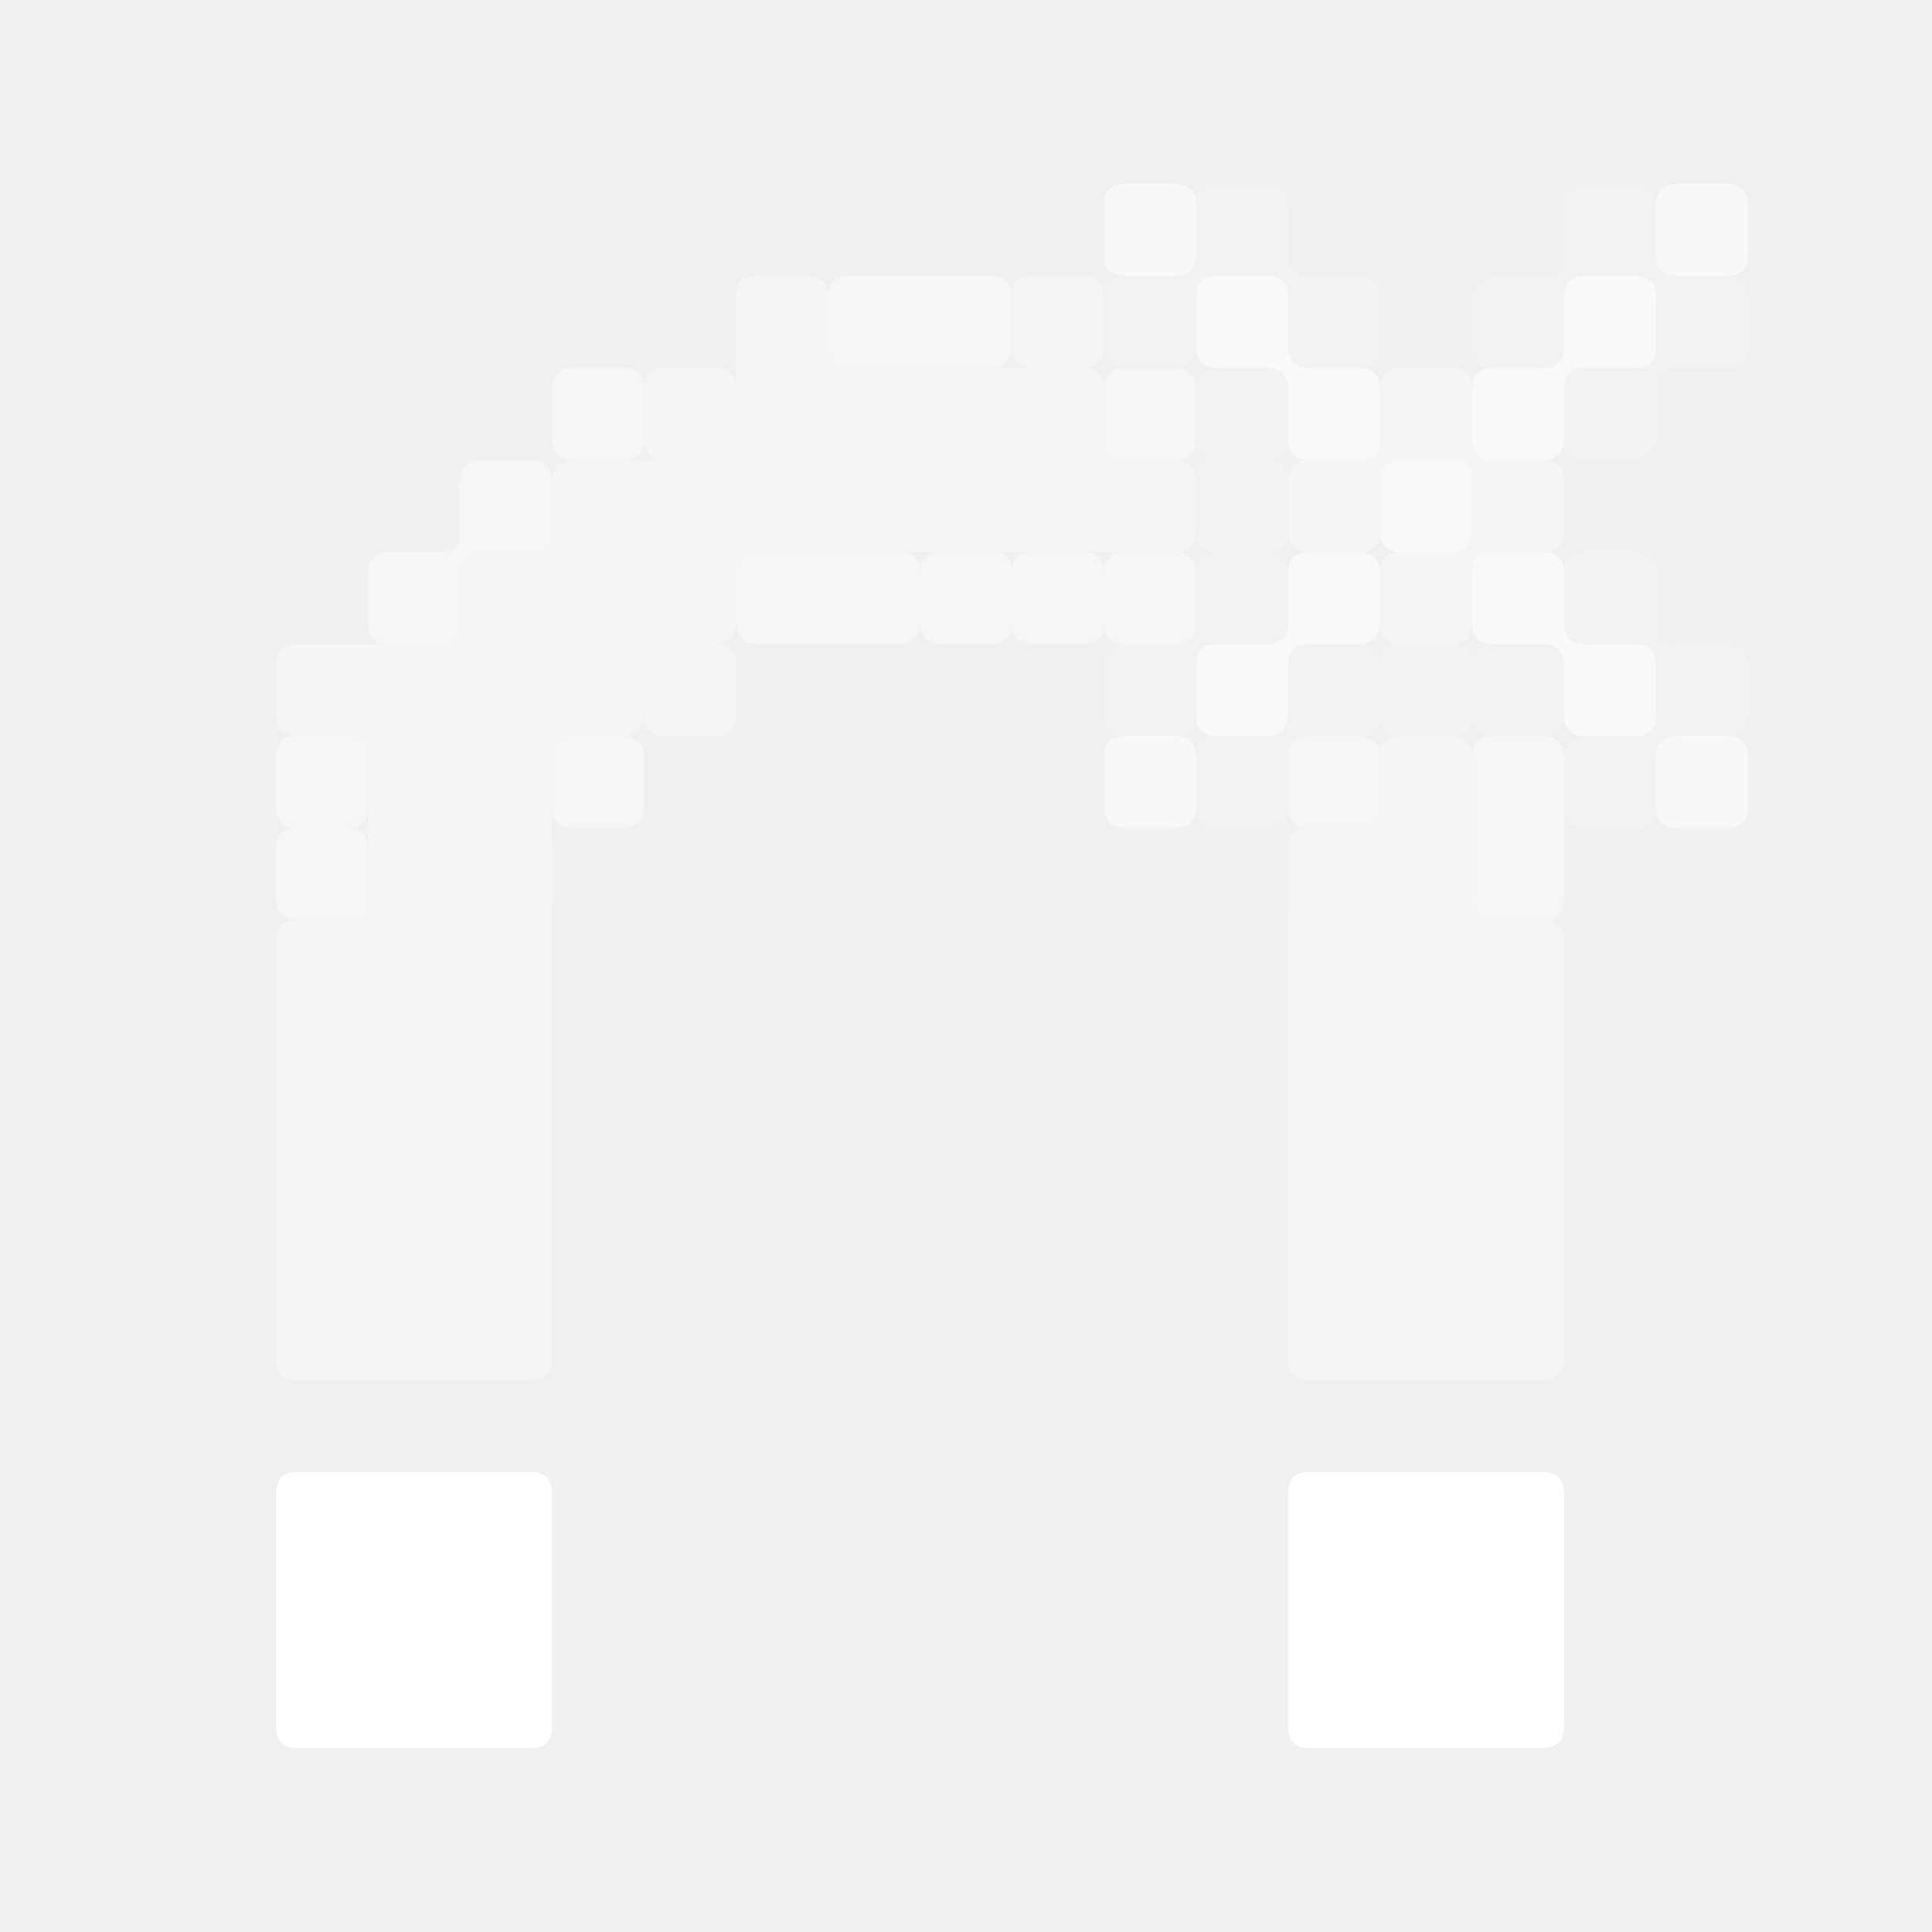
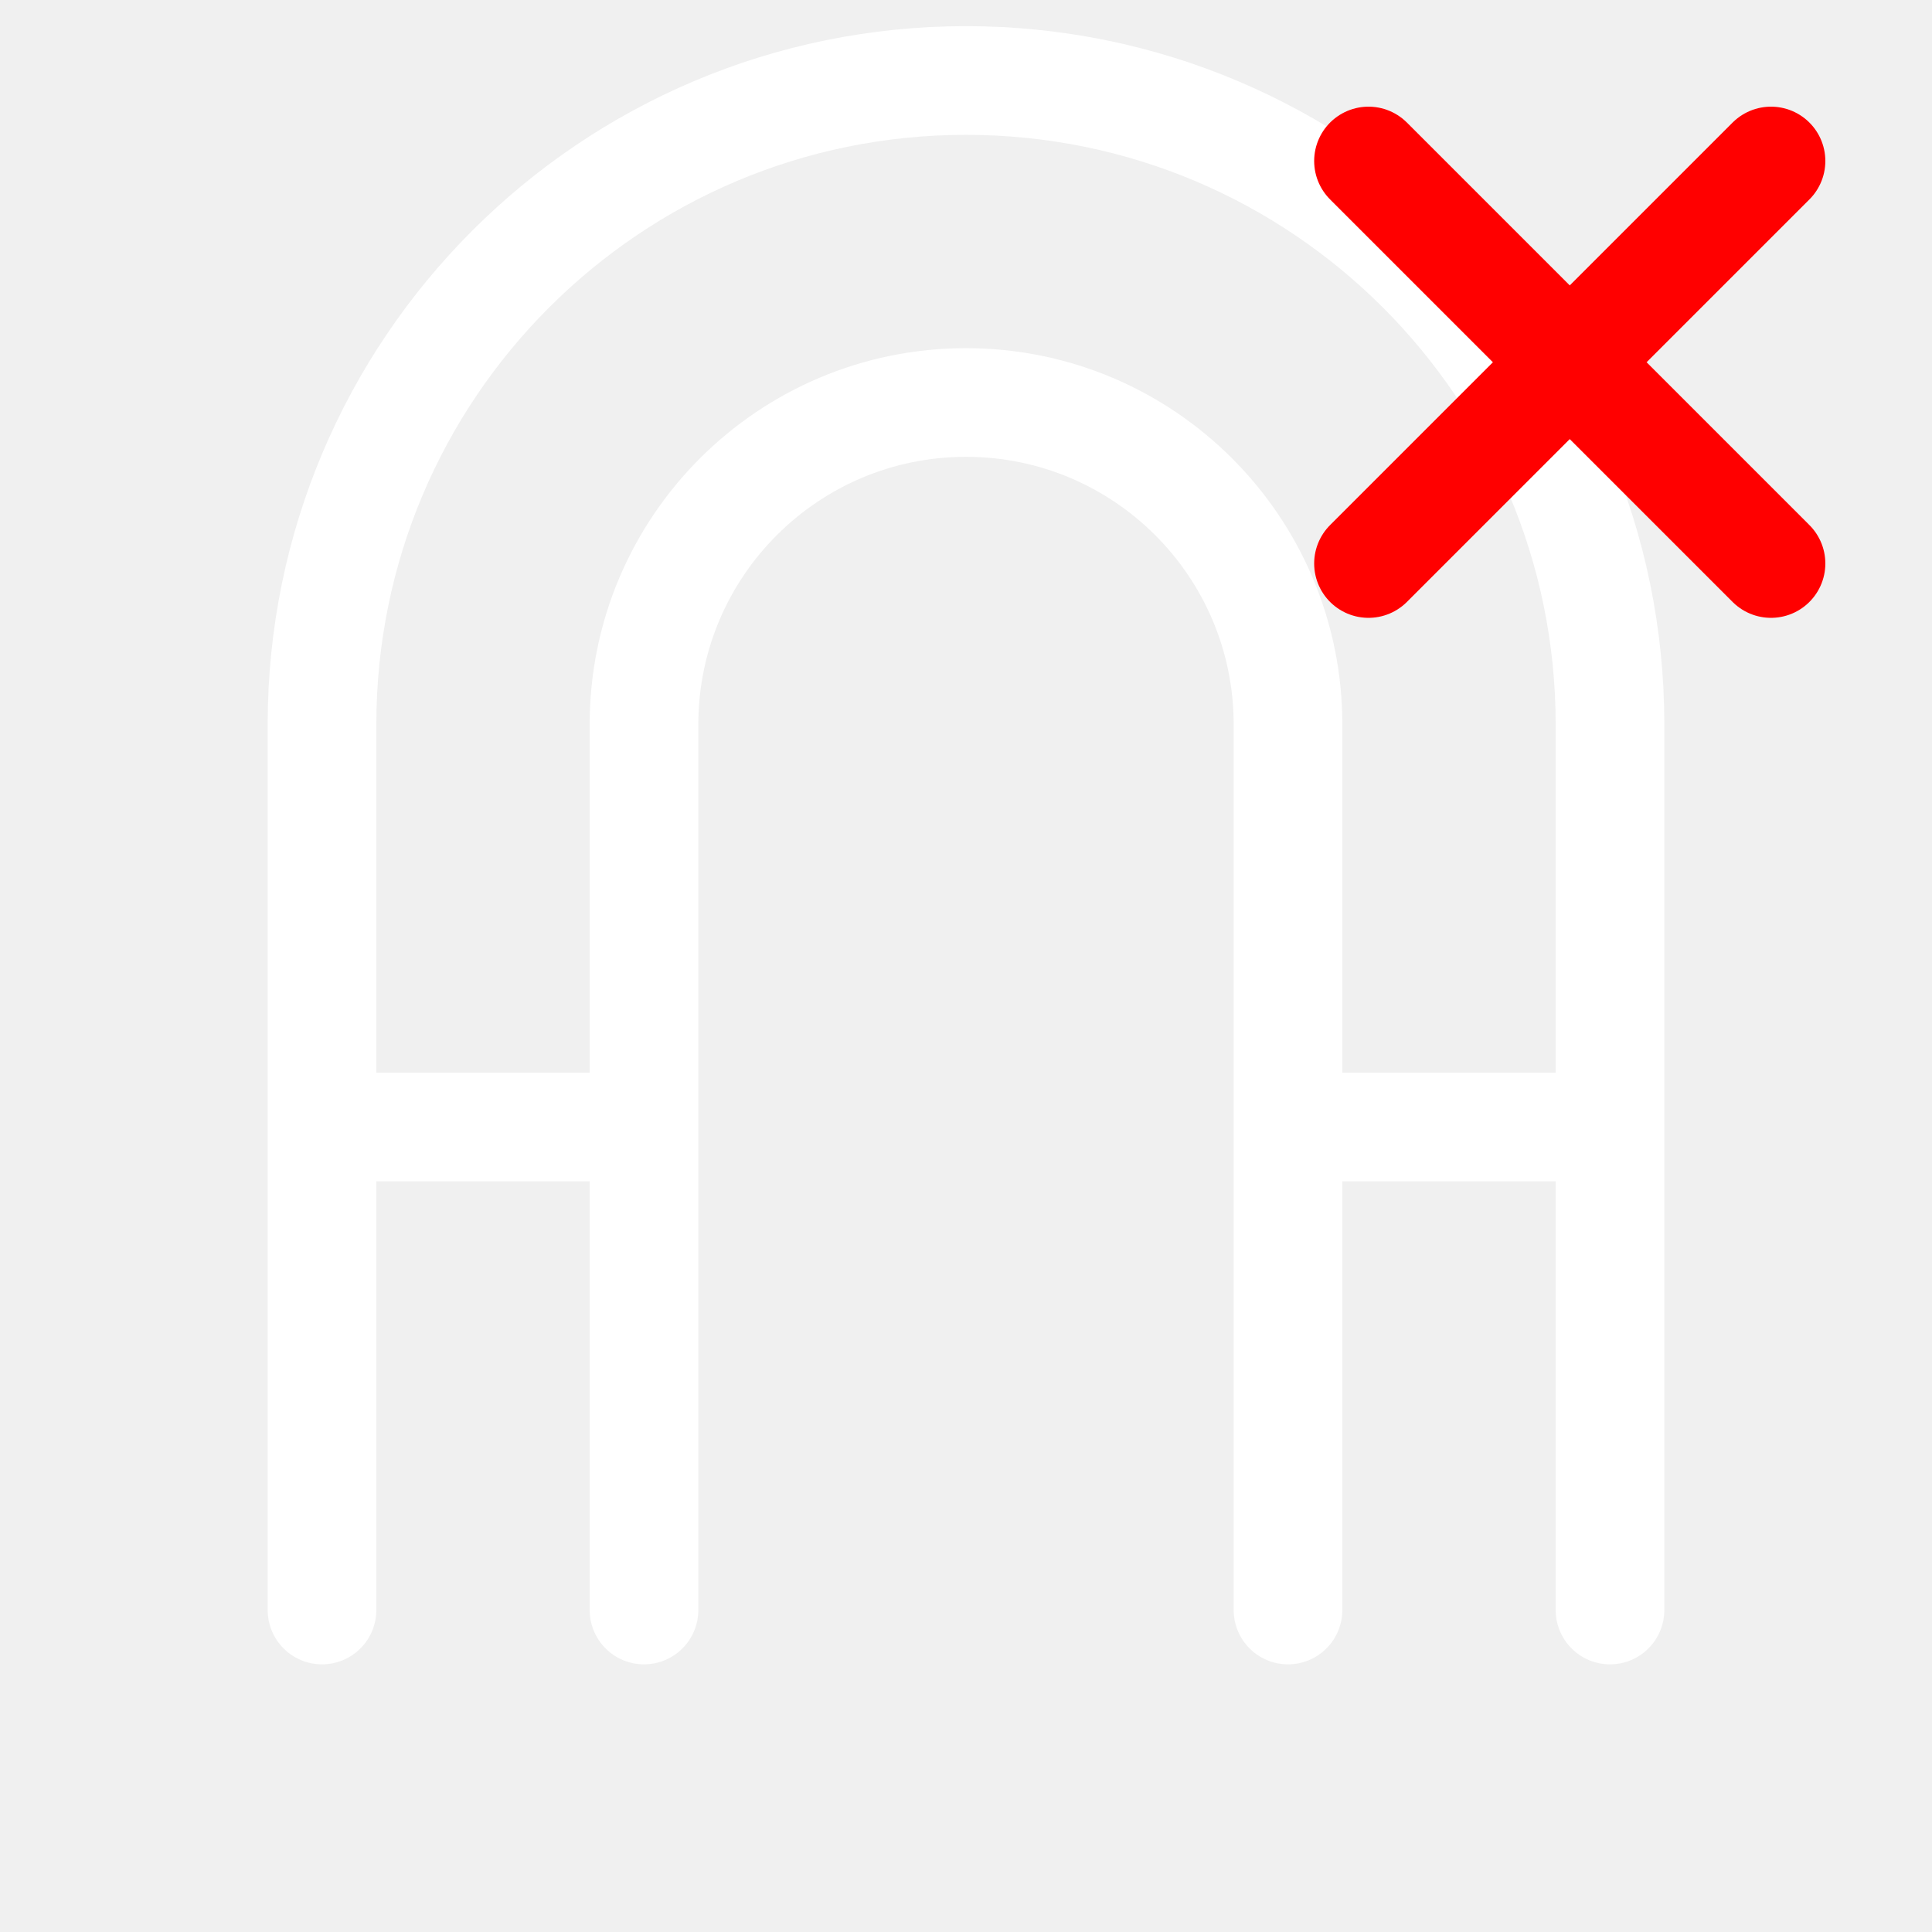
- <svg xmlns="http://www.w3.org/2000/svg" width="21" height="21" viewBox="0 0 21 21">
-   <path fill="white" fill-opacity="0.255" fill-rule="evenodd" d="M11.00 3.23Q11 3 11.23 3.00L11.77 3.00Q12 3 12.00 3.23L12.00 3.77Q12 4 11.77 4.00L11.23 4.00Q11 4 11.00 3.77Z" />
-   <path fill="white" fill-opacity="0.384" fill-rule="evenodd" d="M9.00 3.23Q9 3 9.23 3.00L10.77 3.00Q11 3 11.00 3.23L11.00 3.77Q11 4 10.77 4.00L9.23 4.00Q9 4 9.00 3.77ZM6.00 4.23Q6 4 6.23 4.00L6.77 4.00Q7 4 7.00 4.23L7.00 4.77Q7 5 6.77 5.00L6.23 5.00Q6 5 6.00 4.77ZM12.00 4.23Q12 4 12.23 4.00L12.77 4.00Q13 4 13.00 4.23L13.00 4.77Q13 5 12.77 5.00L12.23 5.00Q12 5 12.00 4.77ZM10.00 6.23Q10 6 10.23 6.00L10.77 6.00Q11 6 11.00 6.23L11.00 6.77Q11 7 10.77 7.00L10.23 7.00Q10 7 10.00 6.77ZM12.00 6.23Q12 6 12.23 6.00L12.77 6.00Q13 6 13.00 6.23L13.00 6.77Q13 7 12.77 7.00L12.23 7.00Q12 7 12.00 6.77ZM6.00 8.23Q6 8 6.23 8.00L6.77 8.00Q7 8 7.00 8.23L7.00 8.77Q7 9 6.77 9.00L6.23 9.00Q6 9 6.00 8.77ZM14.00 8.23Q14 8 14.23 8.00L14.77 8.00Q15 8 15.00 8.23L15.00 8.77Q15 9 14.77 9.00L14.23 9.00Q14 9 14.00 8.77ZM16.00 8.23Q16 8 16.23 8.00L16.77 8.00Q17 8 17.00 8.23L17.00 9.77Q17 10 16.77 10.00L16.23 10.00Q16 10 16.00 9.77ZM3.00 9.23Q3 9 3.23 9.00L3.77 9.00Q4 9 4.00 9.23L4.00 9.77Q4 10 3.77 10.00L3.23 10.00Q3 10 3.00 9.77Z" />
-   <path fill="white" fill-opacity="0.161" fill-rule="evenodd" d="M13.00 2.23Q13 2 13.23 2.00L13.77 2.00Q14 2 14.00 2.23L14.00 2.77Q14 3 14.23 3.00L14.77 3.00Q15 3 15.00 3.23L15.00 3.77Q15 4 14.77 4.00L14.23 4.00Q14 4 14.00 4.23L14.00 4.77Q14 5 13.77 5.00L13.23 5.00Q13 5 13.00 4.77L13.00 4.23Q13 4 13.23 4.00L13.77 4.00Q14 4 14.00 3.77L14.00 3.23Q14 3 13.77 3.00L13.23 3.00Q13 3 13.00 3.23L13.00 3.77Q13 4 12.77 4.00L12.23 4.00Q12 4 12.00 3.77L12.00 3.23Q12 3 12.23 3.00L12.77 3.00Q13 3 13.00 2.77ZM17.00 2.23Q17 2 17.23 2.00L17.77 2.00Q18 2 18.00 2.23L18.00 2.77Q18 3 18.23 3.00L18.77 3.00Q19 3 19.00 3.23L19.00 3.77Q19 4 18.77 4.00L18.23 4.00Q18 4 18.00 4.23L18.00 4.77Q18 5 17.77 5.00L17.23 5.00Q17 5 17.00 4.77L17.00 4.23Q17 4 17.23 4.00L17.77 4.00Q18 4 18.00 3.77L18.00 3.23Q18 3 17.77 3.00L17.23 3.00Q17 3 17.00 3.23L17.00 3.77Q17 4 16.77 4.00L16.23 4.00Q16 4 16.00 3.77L16.00 3.23Q16 3 16.23 3.00L16.77 3.00Q17 3 17.00 2.77ZM13.00 6.23Q13 6 13.23 6.00L13.77 6.00Q14 6 14.00 6.23L14.00 6.77Q14 7 14.23 7.00L14.77 7.00Q15 7 15.00 7.23L15.00 7.77Q15 8 14.77 8.00L14.23 8.00Q14 8 14.00 8.23L14.00 8.77Q14 9 13.77 9.00L13.23 9.00Q13 9 13.00 8.77L13.00 8.23Q13 8 13.23 8.00L13.77 8.00Q14 8 14.00 7.77L14.00 7.23Q14 7 13.77 7.00L13.23 7.00Q13 7 13.00 7.23L13.00 7.77Q13 8 12.77 8.00L12.23 8.00Q12 8 12.00 7.77L12.00 7.23Q12 7 12.23 7.00L12.77 7.00Q13 7 13.00 6.77ZM17.00 6.23Q17 6 17.23 6.00L17.77 6.00Q18 6 18.00 6.23L18.00 6.77Q18 7 18.23 7.00L18.77 7.00Q19 7 19.00 7.23L19.00 7.77Q19 8 18.77 8.00L18.23 8.00Q18 8 18.00 8.23L18.00 8.77Q18 9 17.77 9.00L17.23 9.00Q17 9 17.00 8.77L17.00 8.23Q17 8 17.23 8.00L17.77 8.00Q18 8 18.00 7.77L18.00 7.23Q18 7 17.77 7.00L17.23 7.00Q17 7 17.00 7.23L17.00 7.77Q17 8 16.77 8.00L16.23 8.00Q16 8 16.00 7.77L16.00 7.23Q16 7 16.23 7.00L16.77 7.00Q17 7 17.00 6.77Z" />
-   <path fill="white" fill-opacity="0.416" fill-rule="evenodd" d="M5.00 5.23Q5 5 5.23 5.00L5.77 5.00Q6 5 6.00 5.23L6.00 5.77Q6 6 5.77 6.00L5.23 6.00Q5 6 5.00 6.23L5.00 6.77Q5 7 4.77 7.00L4.23 7.00Q4 7 4.00 6.77L4.00 6.23Q4 6 4.23 6.00L4.77 6.00Q5 6 5.00 5.77ZM8.00 6.23Q8 6 8.23 6.00L9.77 6.00Q10 6 10.00 6.23L10.00 6.77Q10 7 9.77 7.00L8.23 7.00Q8 7 8.00 6.77ZM11.00 6.23Q11 6 11.23 6.00L11.77 6.00Q12 6 12.00 6.23L12.00 6.77Q12 7 11.77 7.00L11.23 7.00Q11 7 11.00 6.77ZM3.00 8.23Q3 8 3.23 8.00L3.77 8.00Q4 8 4.00 8.23L4.00 8.77Q4 9 3.77 9.00L3.23 9.00Q3 9 3.00 8.77Z" />
-   <path fill="white" fill-opacity="0.545" fill-rule="evenodd" d="M12.00 2.23Q12 2 12.23 2.00L12.77 2.00Q13 2 13.00 2.23L13.00 2.77Q13 3 12.77 3.00L12.23 3.00Q12 3 12.00 2.77ZM18.00 2.23Q18 2 18.23 2.00L18.77 2.00Q19 2 19.00 2.23L19.00 2.77Q19 3 18.77 3.00L18.23 3.00Q18 3 18.00 2.77ZM12.00 8.23Q12 8 12.23 8.00L12.77 8.00Q13 8 13.00 8.23L13.00 8.77Q13 9 12.77 9.00L12.23 9.00Q12 9 12.00 8.77ZM18.00 8.23Q18 8 18.23 8.00L18.77 8.00Q19 8 19.00 8.23L19.00 8.77Q19 9 18.77 9.00L18.23 9.00Q18 9 18.00 8.77Z" />
-   <path fill="white" fill-opacity="0.192" fill-rule="evenodd" d="M13.00 5.23Q13 5 13.23 5.00L13.77 5.00Q14 5 14.00 5.23L14.00 5.77Q14 6 13.77 6.00L13.23 6.00Q13 6 13.00 5.77ZM15.00 7.23Q15 7 15.23 7.00L15.77 7.00Q16 7 16.00 7.23L16.00 7.77Q16 8 15.77 8.00L15.23 8.00Q15 8 15.00 7.77Z" />
-   <path fill="white" fill-opacity="0.322" fill-rule="evenodd" d="M8.00 3.23Q8 3 8.23 3.00L8.77 3.00Q9 3 9.00 3.23L9.00 3.77Q9 4 9.23 4.00L11.77 4.00Q12 4 12.00 4.23L12.00 4.77Q12 5 12.23 5.00L12.77 5.00Q13 5 13.00 5.23L13.00 5.77Q13 6 12.77 6.00L8.23 6.00Q8 6 8.00 6.23L8.00 6.77Q8 7 7.77 7.00L7.23 7.00Q7 7 7.00 7.23L7.00 7.77Q7 8 6.77 8.00L6.23 8.00Q6 8 6.00 8.23L6.00 14.77Q6 15 5.77 15.00L3.23 15.00Q3 15 3.00 14.77L3.00 10.23Q3 10 3.23 10.00L3.77 10.00Q4 10 4.00 9.77L4.00 8.23Q4 8 3.77 8.00L3.23 8.00Q3 8 3.00 7.77L3.00 7.23Q3 7 3.23 7.00L4.77 7.00Q5 7 5.00 6.77L5.00 6.23Q5 6 5.23 6.00L5.77 6.00Q6 6 6.00 5.77L6.00 5.23Q6 5 6.23 5.00L7.77 5.00Q8 5 8.00 4.77ZM15.00 8.23Q15 8 15.23 8.00L15.77 8.00Q16 8 16.00 8.23L16.00 9.77Q16 10 16.23 10.00L16.77 10.00Q17 10 17.00 10.23L17.00 14.77Q17 15 16.77 15.00L14.23 15.00Q14 15 14.00 14.77L14.00 9.23Q14 9 14.23 9.00L14.77 9.00Q15 9 15.00 8.77Z" />
-   <path fill="white" fill-opacity="0.58" fill-rule="evenodd" d="M13.00 3.23Q13 3 13.23 3.00L13.77 3.00Q14 3 14.00 3.23L14.00 3.77Q14 4 14.23 4.00L14.77 4.00Q15 4 15.00 4.23L15.00 4.77Q15 5 14.77 5.00L14.23 5.00Q14 5 14.00 4.77L14.00 4.23Q14 4 13.77 4.00L13.23 4.00Q13 4 13.00 3.77ZM17.00 3.23Q17 3 17.23 3.00L17.77 3.00Q18 3 18.00 3.23L18.00 3.77Q18 4 17.77 4.00L17.23 4.00Q17 4 17.00 4.23L17.00 4.77Q17 5 16.77 5.00L16.23 5.00Q16 5 16.00 4.77L16.00 4.23Q16 4 16.23 4.00L16.77 4.00Q17 4 17.00 3.77ZM14.00 6.23Q14 6 14.23 6.00L14.77 6.00Q15 6 15.00 6.23L15.00 6.77Q15 7 14.77 7.00L14.23 7.00Q14 7 14.00 7.23L14.00 7.77Q14 8 13.77 8.00L13.23 8.00Q13 8 13.00 7.77L13.00 7.23Q13 7 13.23 7.00L13.77 7.00Q14 7 14.00 6.77ZM16.00 6.23Q16 6 16.23 6.00L16.77 6.00Q17 6 17.00 6.23L17.00 6.77Q17 7 17.23 7.00L17.77 7.00Q18 7 18.00 7.23L18.00 7.77Q18 8 17.77 8.00L17.23 8.00Q17 8 17.00 7.77L17.00 7.23Q17 7 16.77 7.00L16.23 7.00Q16 7 16.00 6.77Z" />
-   <path fill="white" fill-opacity="0.094" fill-rule="evenodd" d="M4.00 5.23Q4 5 4.23 5.00L4.77 5.00Q5 5 5.00 5.23L5.00 5.77Q5 6 4.77 6.00L4.23 6.00Q4 6 4.00 5.77ZM6.00 9.23Q6 9 6.23 9.00L6.77 9.00Q7 9 7.00 9.23L7.00 9.77Q7 10 6.77 10.00L6.23 10.00Q6 10 6.00 9.77ZM13.00 9.23Q13 9 13.23 9.00L13.77 9.00Q14 9 14.00 9.23L14.00 9.77Q14 10 13.77 10.00L13.23 10.00Q13 10 13.00 9.77Z" />
-   <path fill="white" fill-opacity="0.353" fill-rule="evenodd" d="M7.00 4.23Q7 4 7.23 4.00L7.77 4.00Q8 4 8.00 4.23L8.00 4.77Q8 5 7.77 5.00L7.23 5.00Q7 5 7.00 4.77ZM15.00 4.23Q15 4 15.23 4.00L15.77 4.00Q16 4 16.00 4.23L16.00 4.77Q16 5 16.23 5.00L16.77 5.00Q17 5 17.00 5.23L17.00 5.77Q17 6 16.77 6.00L16.23 6.00Q16 6 16.00 6.23L16.00 6.77Q16 7 15.77 7.00L15.23 7.00Q15 7 15.00 6.77L15.00 6.23Q15 6 15.23 6.00L15.77 6.00Q16 6 16.00 5.77L16.00 5.23Q16 5 15.77 5.00L15.23 5.00Q15 5 15.00 5.23L15.00 5.77Q15 6 14.77 6.00L14.23 6.00Q14 6 14.00 5.77L14.00 5.23Q14 5 14.23 5.00L14.77 5.00Q15 5 15.00 4.77ZM7.00 7.23Q7 7 7.23 7.00L7.77 7.00Q8 7 8.00 7.23L8.00 7.77Q8 8 7.77 8.00L7.23 8.00Q7 8 7.00 7.77Z" />
-   <path fill="white" fill-opacity="0.612" fill-rule="evenodd" d="M15.00 5.23Q15 5 15.23 5.00L15.77 5.00Q16 5 16.00 5.23L16.00 5.77Q16 6 15.77 6.00L15.23 6.00Q15 6 15.00 5.77Z" />
-   <path fill="white" fill-opacity="1" fill-rule="evenodd" d="M3.00 16.23Q3 16 3.23 16.00L5.77 16.00Q6 16 6.00 16.23L6.00 18.77Q6 19 5.77 19.00L3.23 19.00Q3 19 3.00 18.77ZM14.00 16.23Q14 16 14.23 16.00L16.77 16.00Q17 16 17.00 16.23L17.00 18.77Q17 19 16.77 19.00L14.23 19.00Q14 19 14.00 18.77Z" />
+ <svg xmlns="http://www.w3.org/2000/svg" width="24" height="24" viewBox="0 0 24 24" fill="none" stroke="#ffffff" stroke-width="1.35" stroke-linecap="round" stroke-linejoin="round">
+   <path d="M4 20V9A8 8 0 0 1 20 9V20 M4 14H8 M16 14H20 M8 20V9A4 4 0 0 1 16 9V20" stroke="#ffffff" fill="none" stroke-width="1.35" />
+   <path d="M17 2 22 7 M22 2 17 7" stroke="#ff0000" fill="none" stroke-width="1.35" />
</svg>
